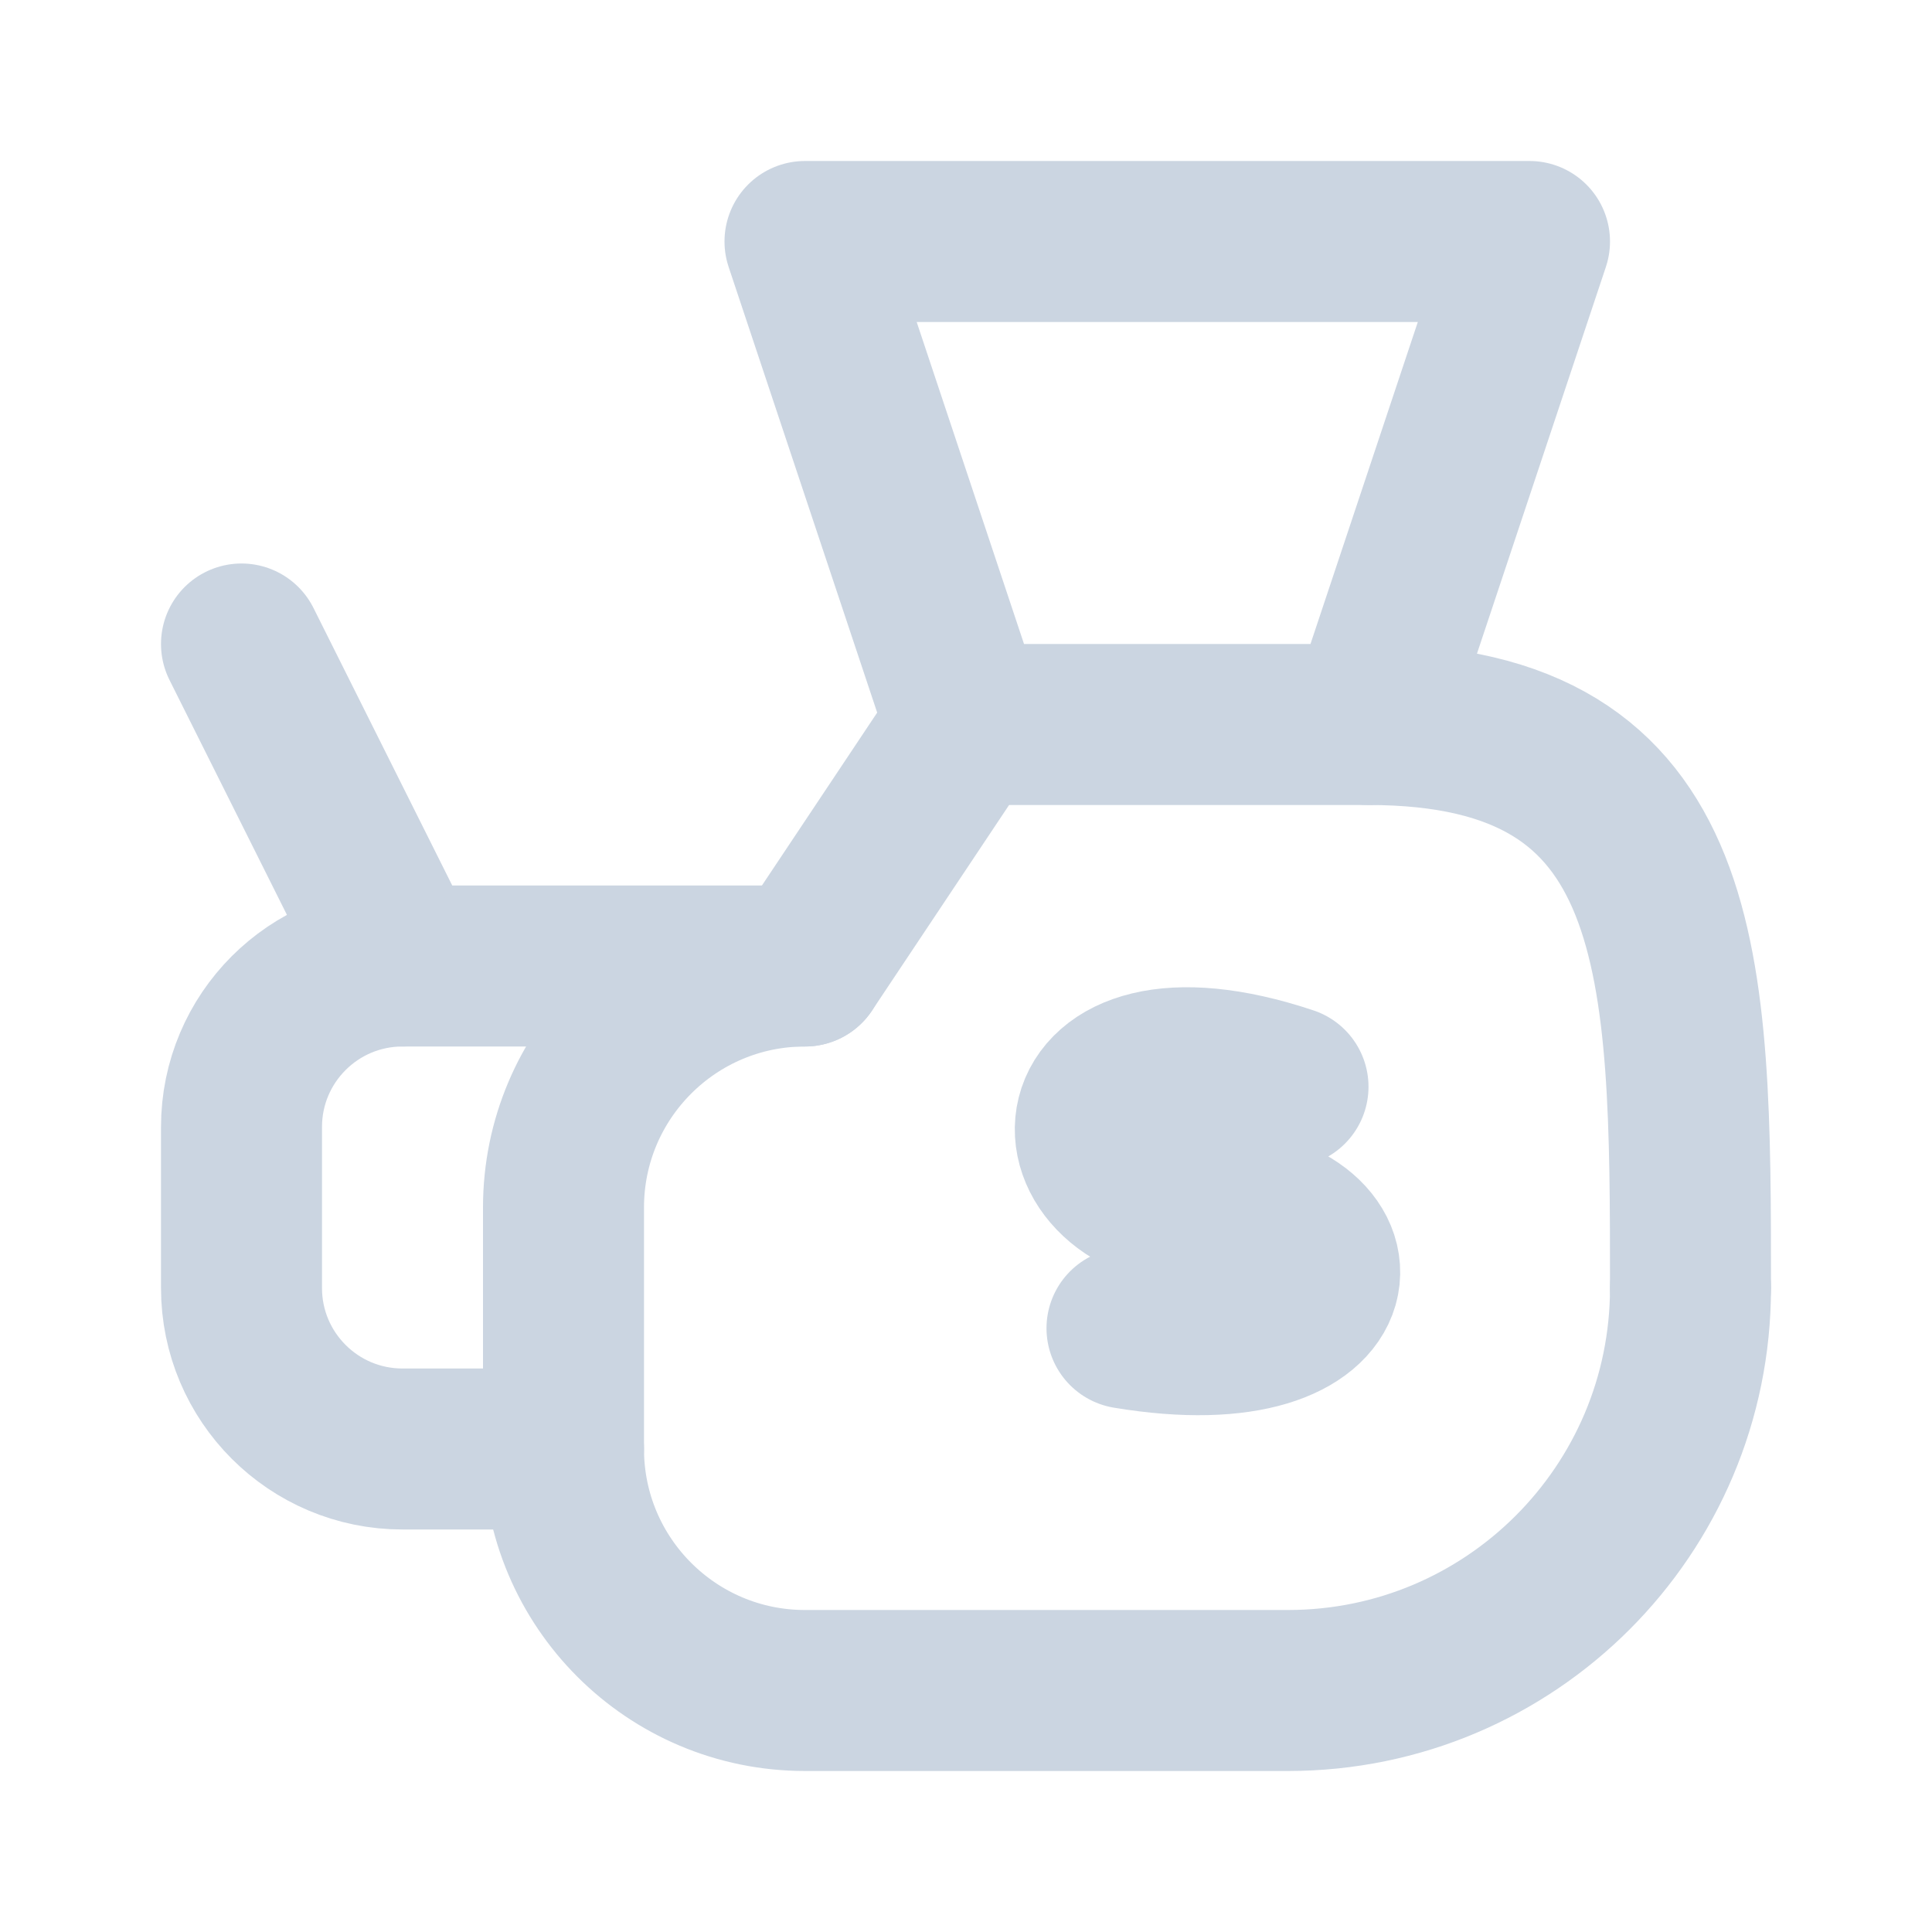
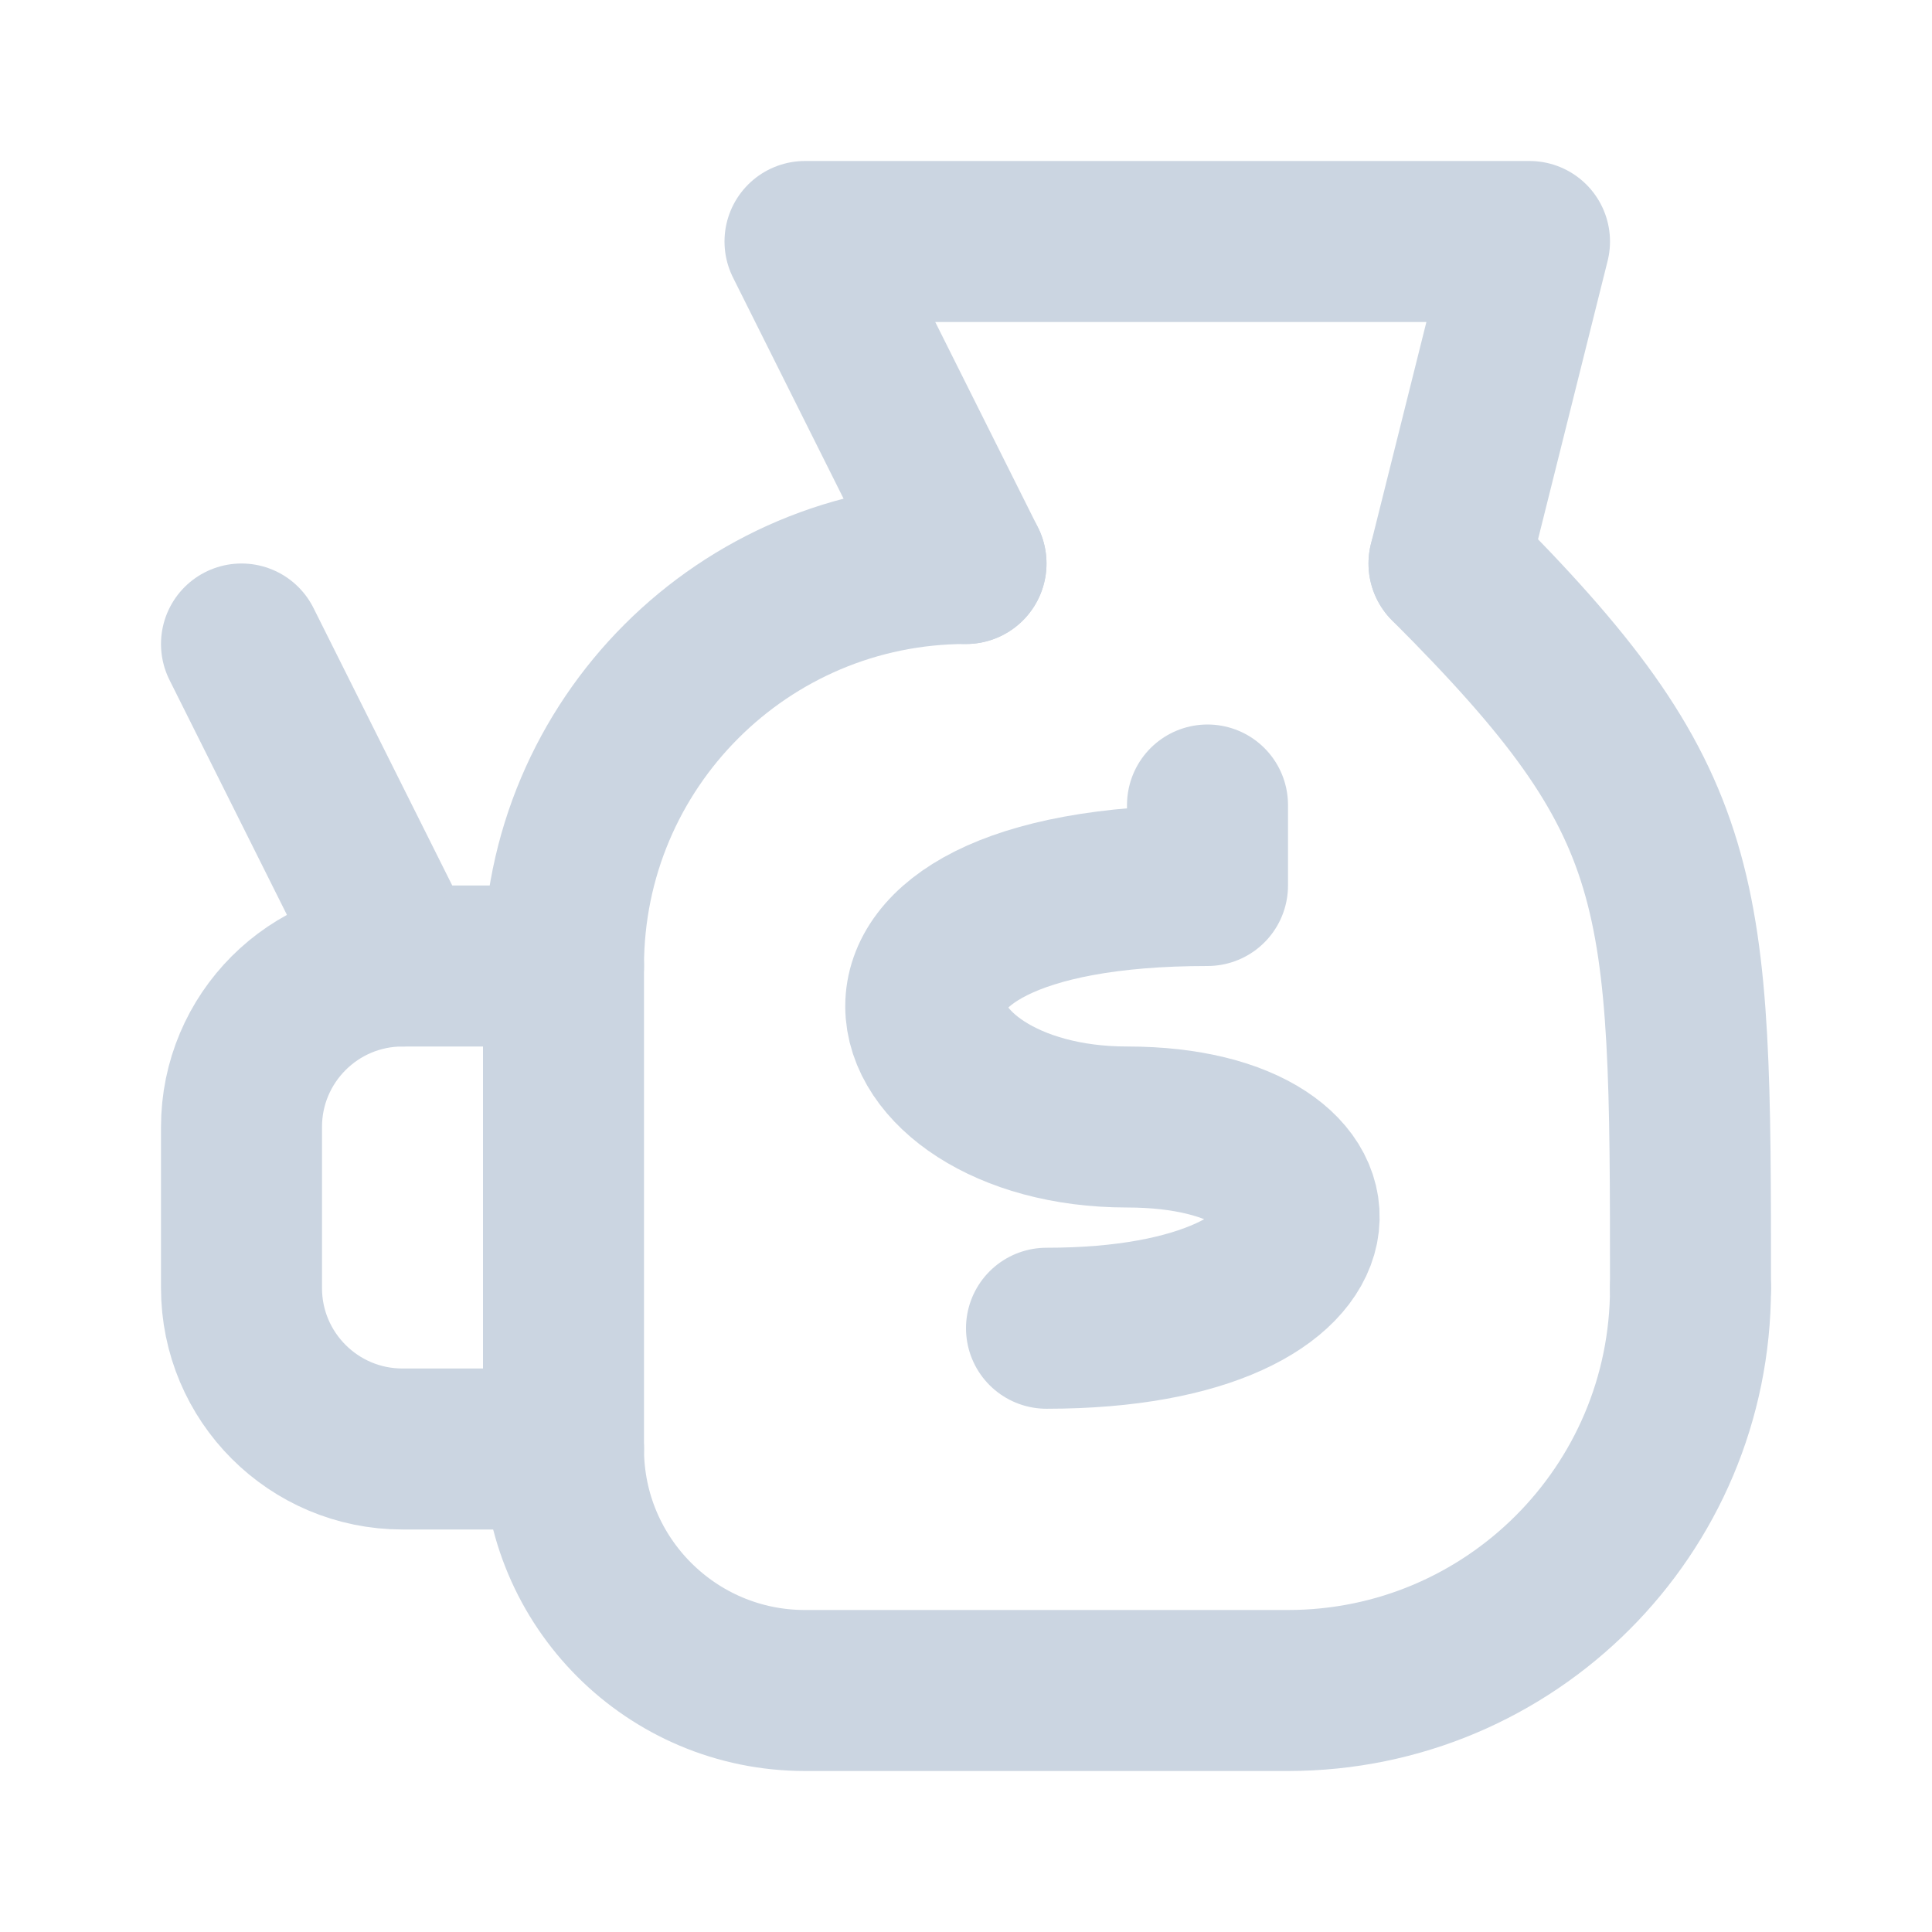
<svg xmlns="http://www.w3.org/2000/svg" width="48" height="48" viewBox="0 0 48 48">
  <rect width="100%" height="100%" fill="white" />
-   <path d="M20 6L38 6L34 18L24 18L20 6Z" fill="none" stroke="#cbd5e1" stroke-width="4" stroke-linecap="round" stroke-linejoin="round" />
-   <path d="M24 18L20 24A6 6 0 0 0 14 30L14 36A6 6 0 0 0 20 42L32 42A10 10 0 0 0 42 32" fill="none" stroke="#cbd5e1" stroke-width="4" stroke-linecap="round" stroke-linejoin="round" />
-   <path d="M42 32C42 24 42 18 34 18" fill="none" stroke="#cbd5e1" stroke-width="4" stroke-linecap="round" stroke-linejoin="round" />
-   <path d="M6 16L10 24L20 24" fill="none" stroke="#cbd5e1" stroke-width="4" stroke-linecap="round" stroke-linejoin="round" />
+   <path d="M24 14L20 6L38 6L36 14" fill="none" stroke="#cbd5e1" stroke-width="4" stroke-linecap="round" stroke-linejoin="round" />
+   <path d="M24 14A10 10 0 0 0 14 24L14 36A6 6 0 0 0 20 42L32 42A10 10 0 0 0 42 32" fill="none" stroke="#cbd5e1" stroke-width="4" stroke-linecap="round" stroke-linejoin="round" />
+   <path d="M42 32C42 22 42 20 36 14" fill="none" stroke="#cbd5e1" stroke-width="4" stroke-linecap="round" stroke-linejoin="round" />
+   <path d="M6 16L10 24L14 24" fill="none" stroke="#cbd5e1" stroke-width="4" stroke-linecap="round" stroke-linejoin="round" />
  <path d="M10 24A4 4 0 0 0 6 28L6 32A4 4 0 0 0 10 36L14 36" fill="none" stroke="#cbd5e1" stroke-width="4" stroke-linecap="round" stroke-linejoin="round" />
-   <path d="M32 27C26 25 26 30 30 30C34 30 34 34 28 33" fill="none" stroke="#cbd5e1" stroke-width="4" stroke-linecap="round" stroke-linejoin="round" />
+   <path d="M30 20L30 22C20 22 22 28 28 28C34 28 34 33 26 33" fill="none" stroke="#cbd5e1" stroke-width="4" stroke-linecap="round" stroke-linejoin="round" />
</svg>
